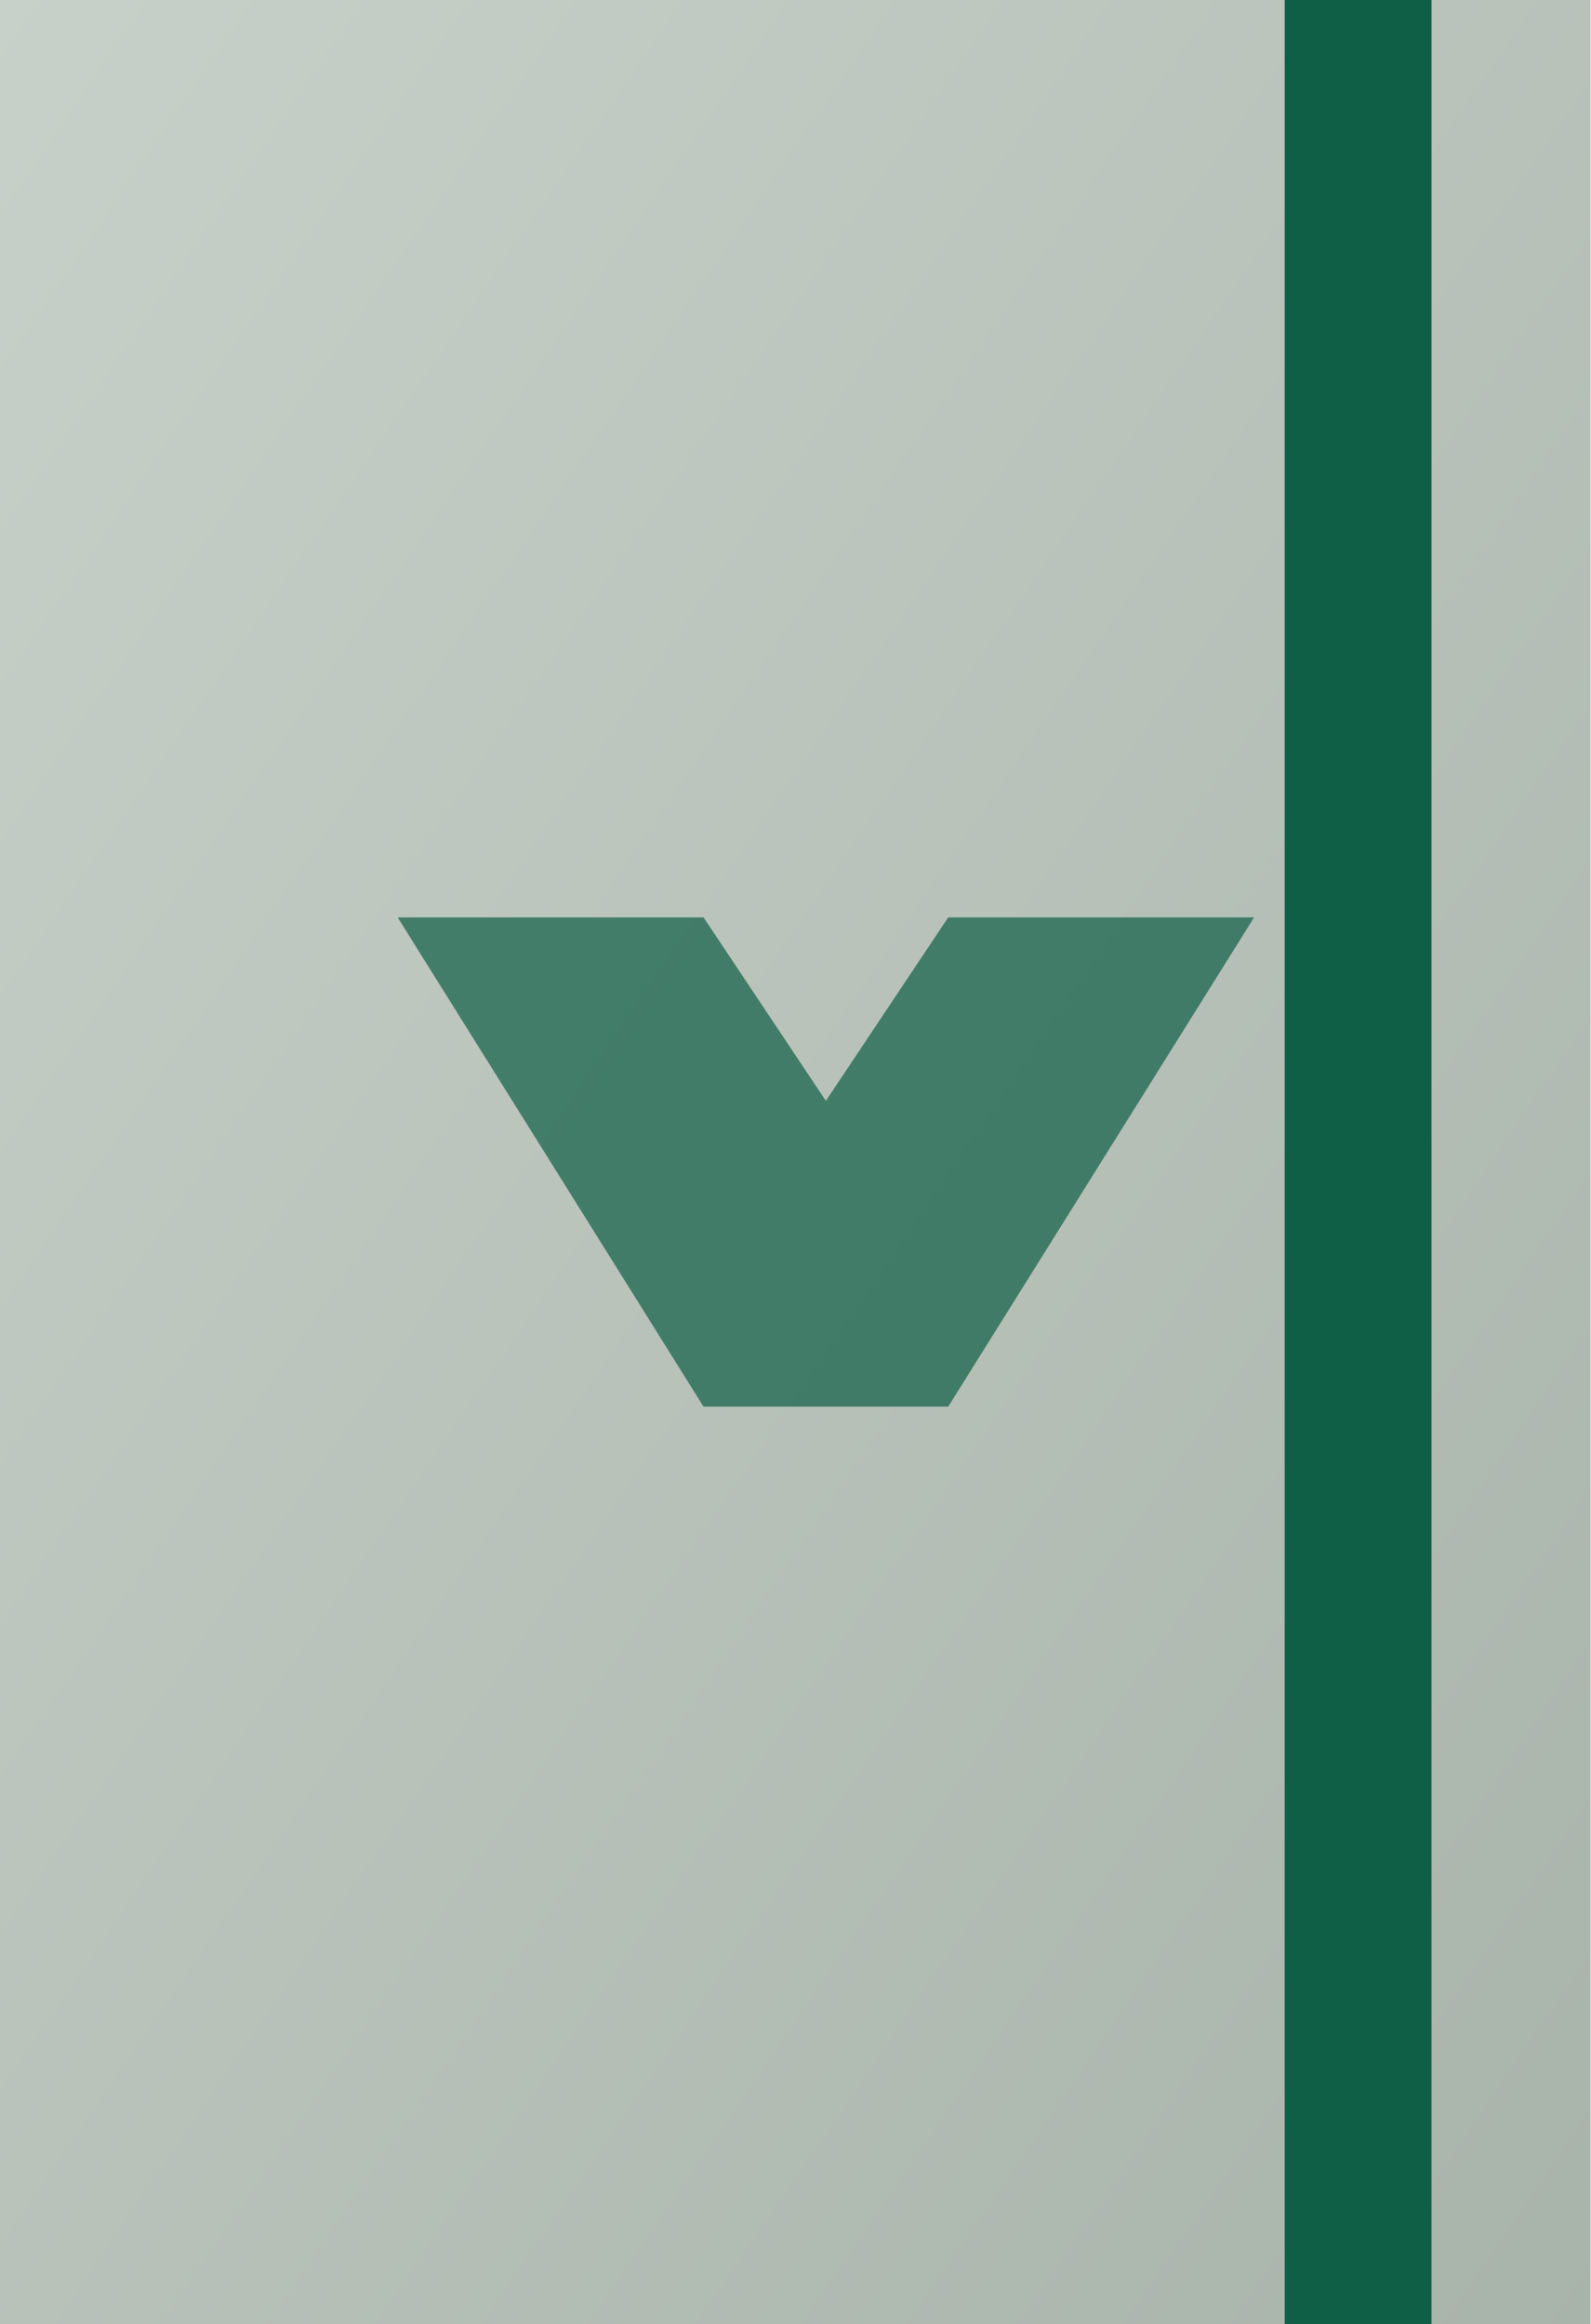
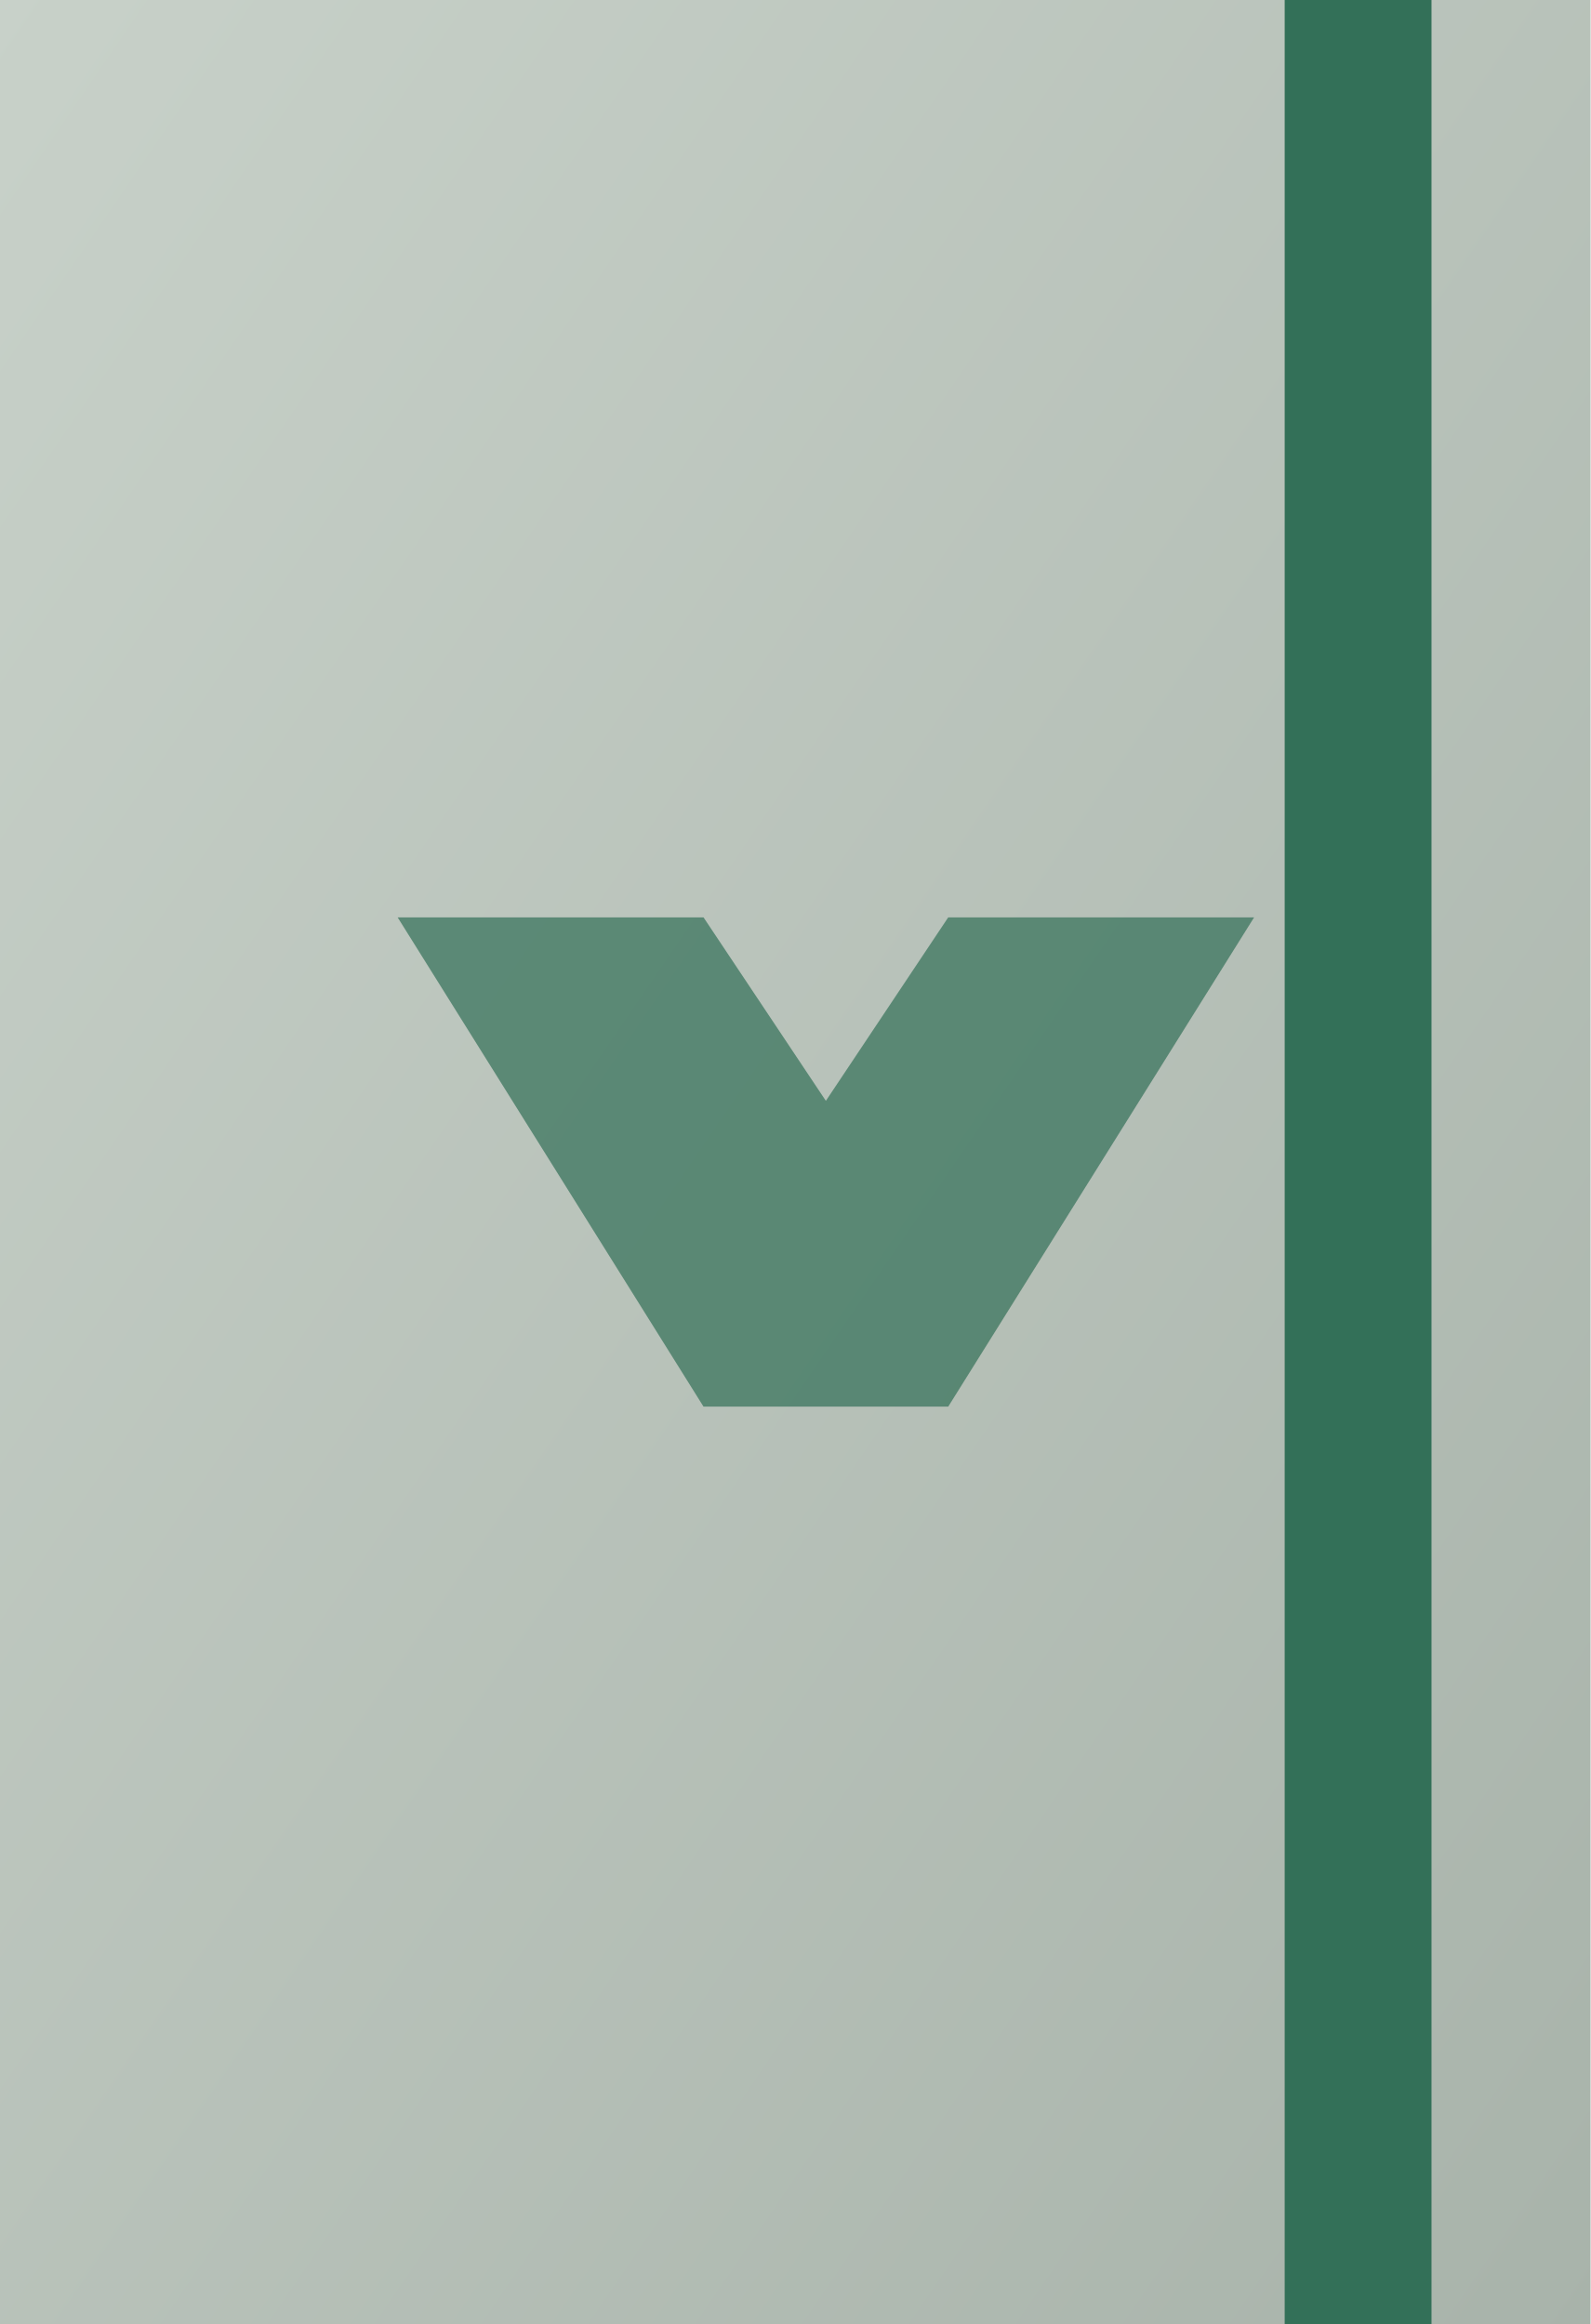
<svg xmlns="http://www.w3.org/2000/svg" viewBox="0 0 520 760">
  <defs>
    <linearGradient id="b1" x1="0" y1="0" x2="1" y2="1">
      <stop offset="0%" stop-color="#c8d1c9" />
      <stop offset="100%" stop-color="#a8b3aa" />
    </linearGradient>
  </defs>
  <rect width="520" height="760" fill="url(#b1)" />
-   <rect x="420" y="0" width="48" height="760" fill="#0f5f46" />
-   <g fill="#0f5f46">
+   <rect x="420" y="0" width="48" height="760" fill="#337058" />
+   <g fill="#337058">
    <path d="M130 300h100l40 60 40-60h100l-100 160h-80z" fill-opacity="0.7" />
  </g>
</svg>
